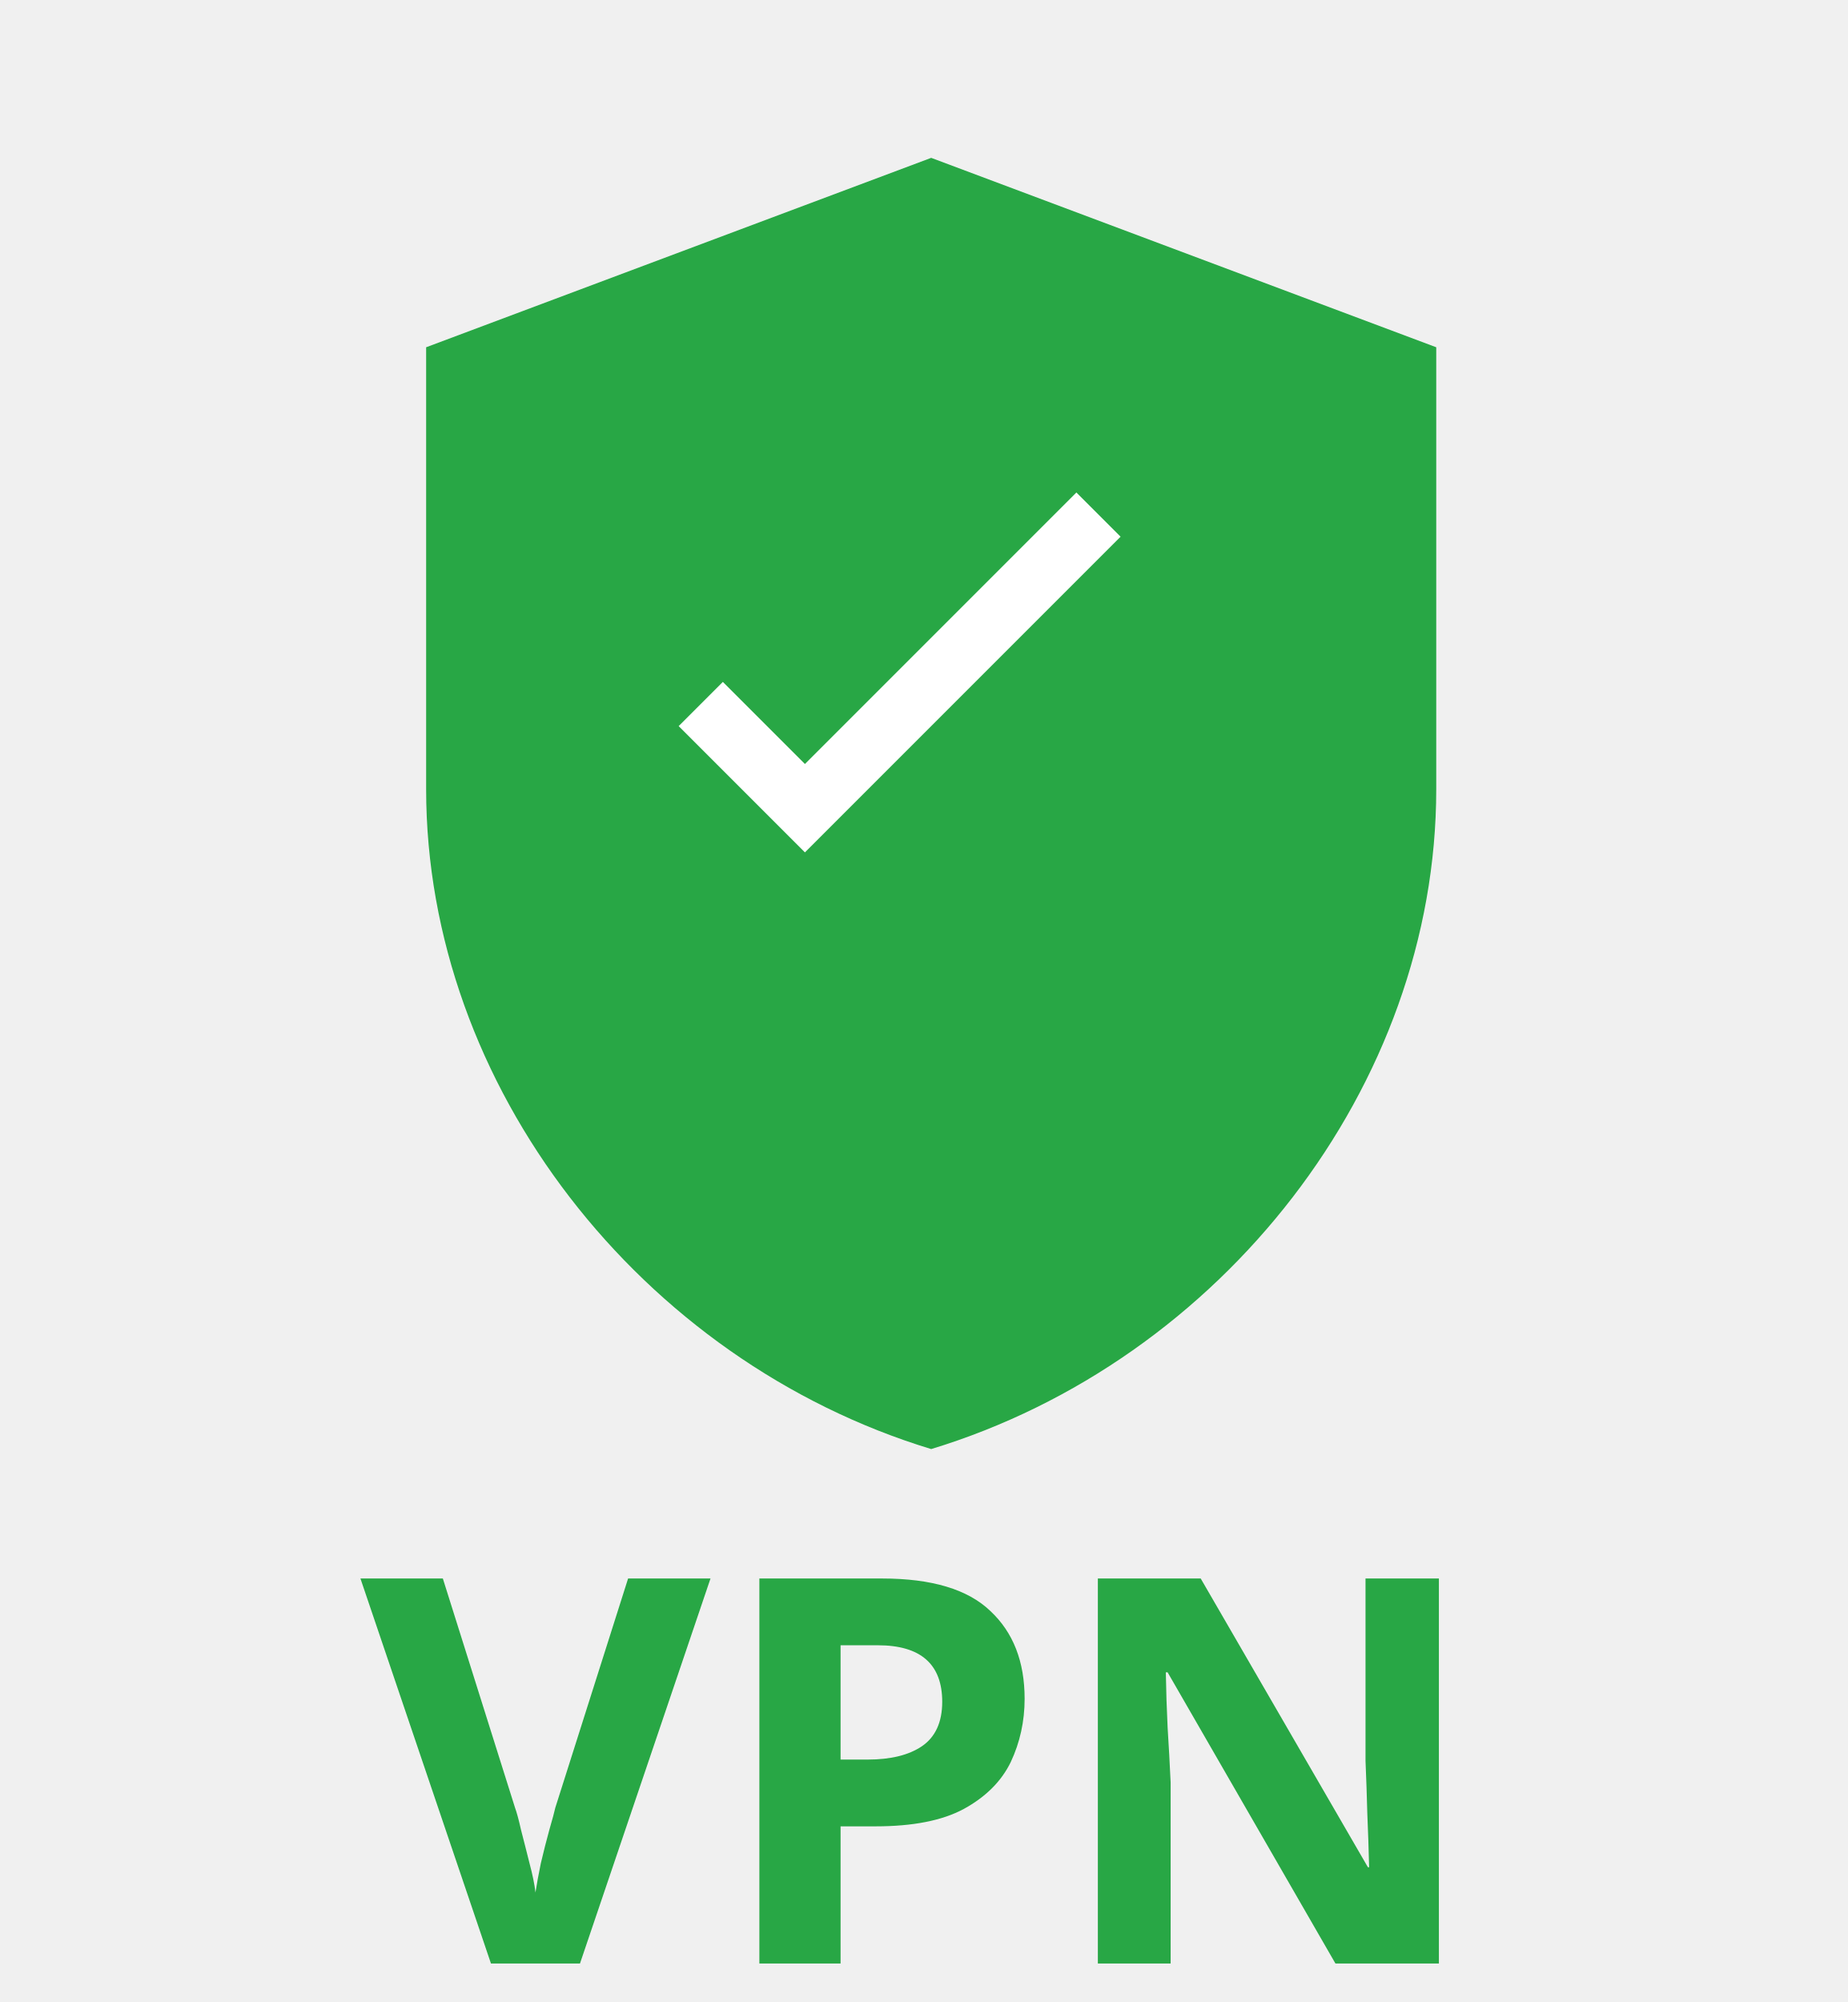
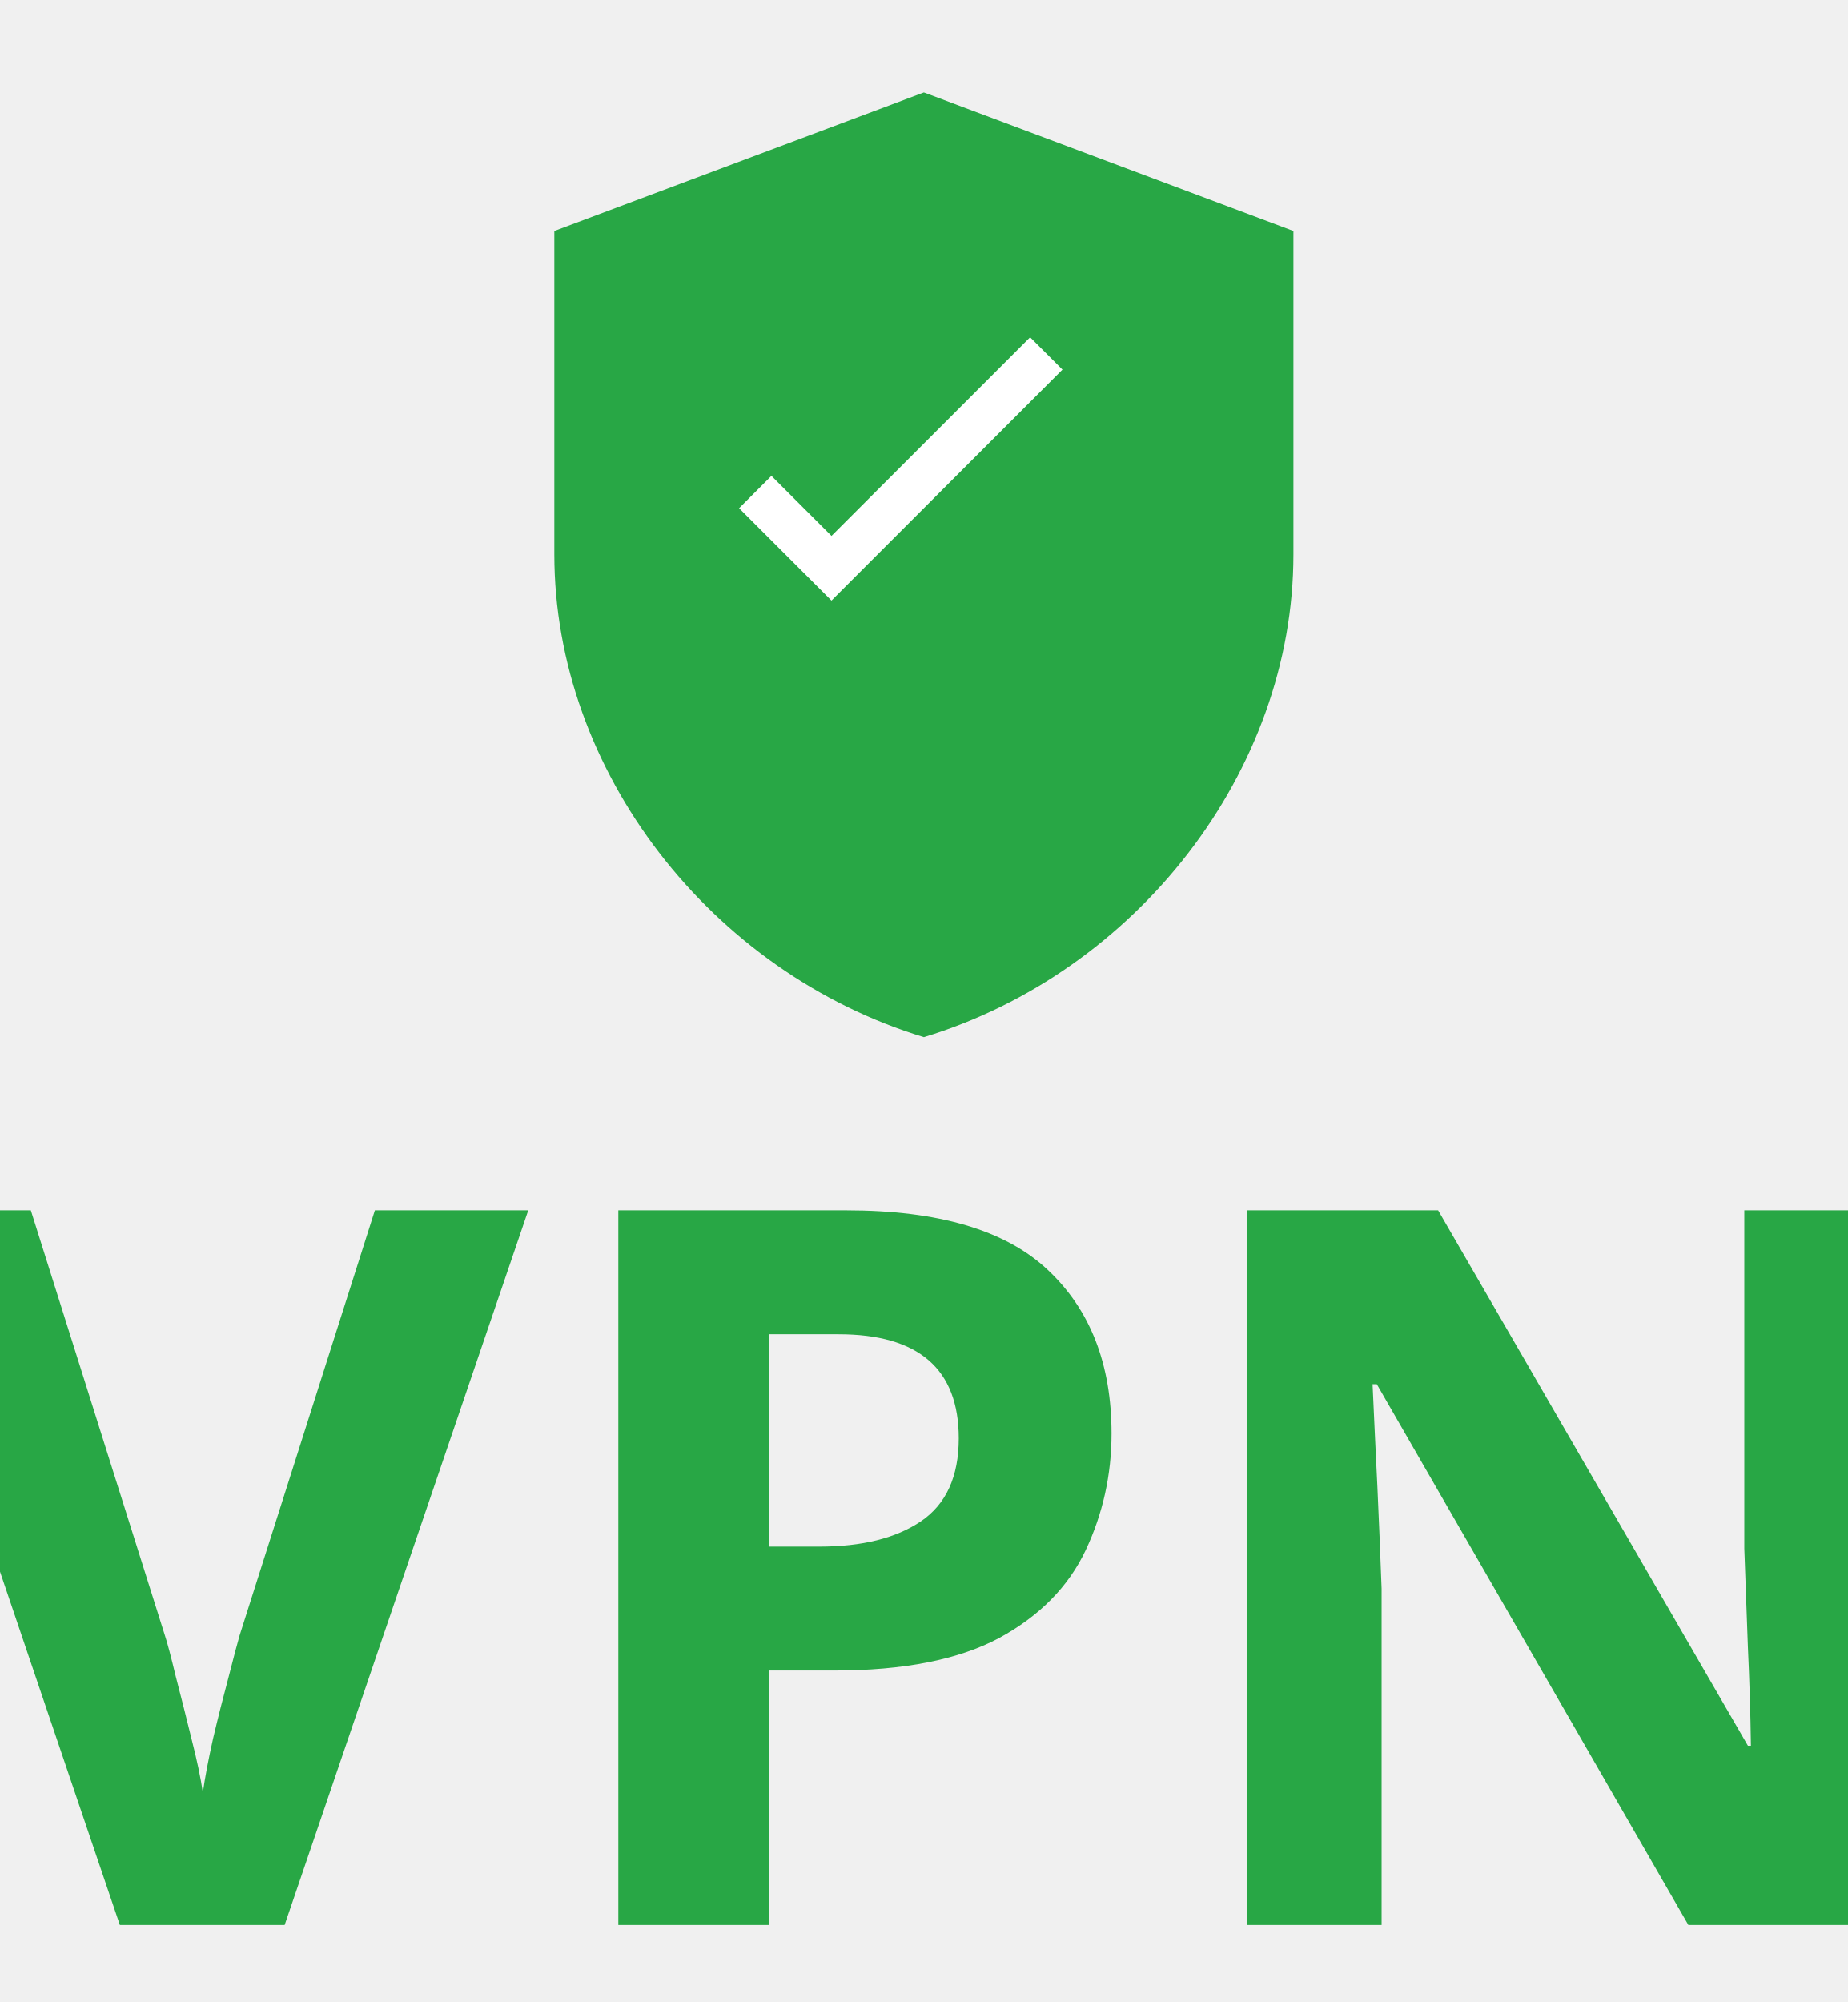
<svg xmlns="http://www.w3.org/2000/svg" viewBox="0 0 48 52">
-   <g transform="scale(0.82) translate(5.5, 1)">
+   <g transform="scale(0.6) translate(16, 0)">
    <path d="M24 4L8 10v14c0 9.4 6.8 18.1 16 20.9 9.2-2.8 16-11.5 16-20.9V10L24 4z" fill="#28a745" />
    <path d="M20 26l-4-4 1.4-1.4L20 23.2l8.6-8.6L30 16l-10 10z" fill="white" />
  </g>
-   <text x="24" y="51" text-anchor="middle" font-size="14" font-family="sans-serif" font-weight="bold" fill="#28a745">VPN</text>
+   <text x="24" y="50" text-anchor="middle" font-size="26" font-family="sans-serif" font-weight="bold" fill="#28a745">VPN</text>
</svg>
